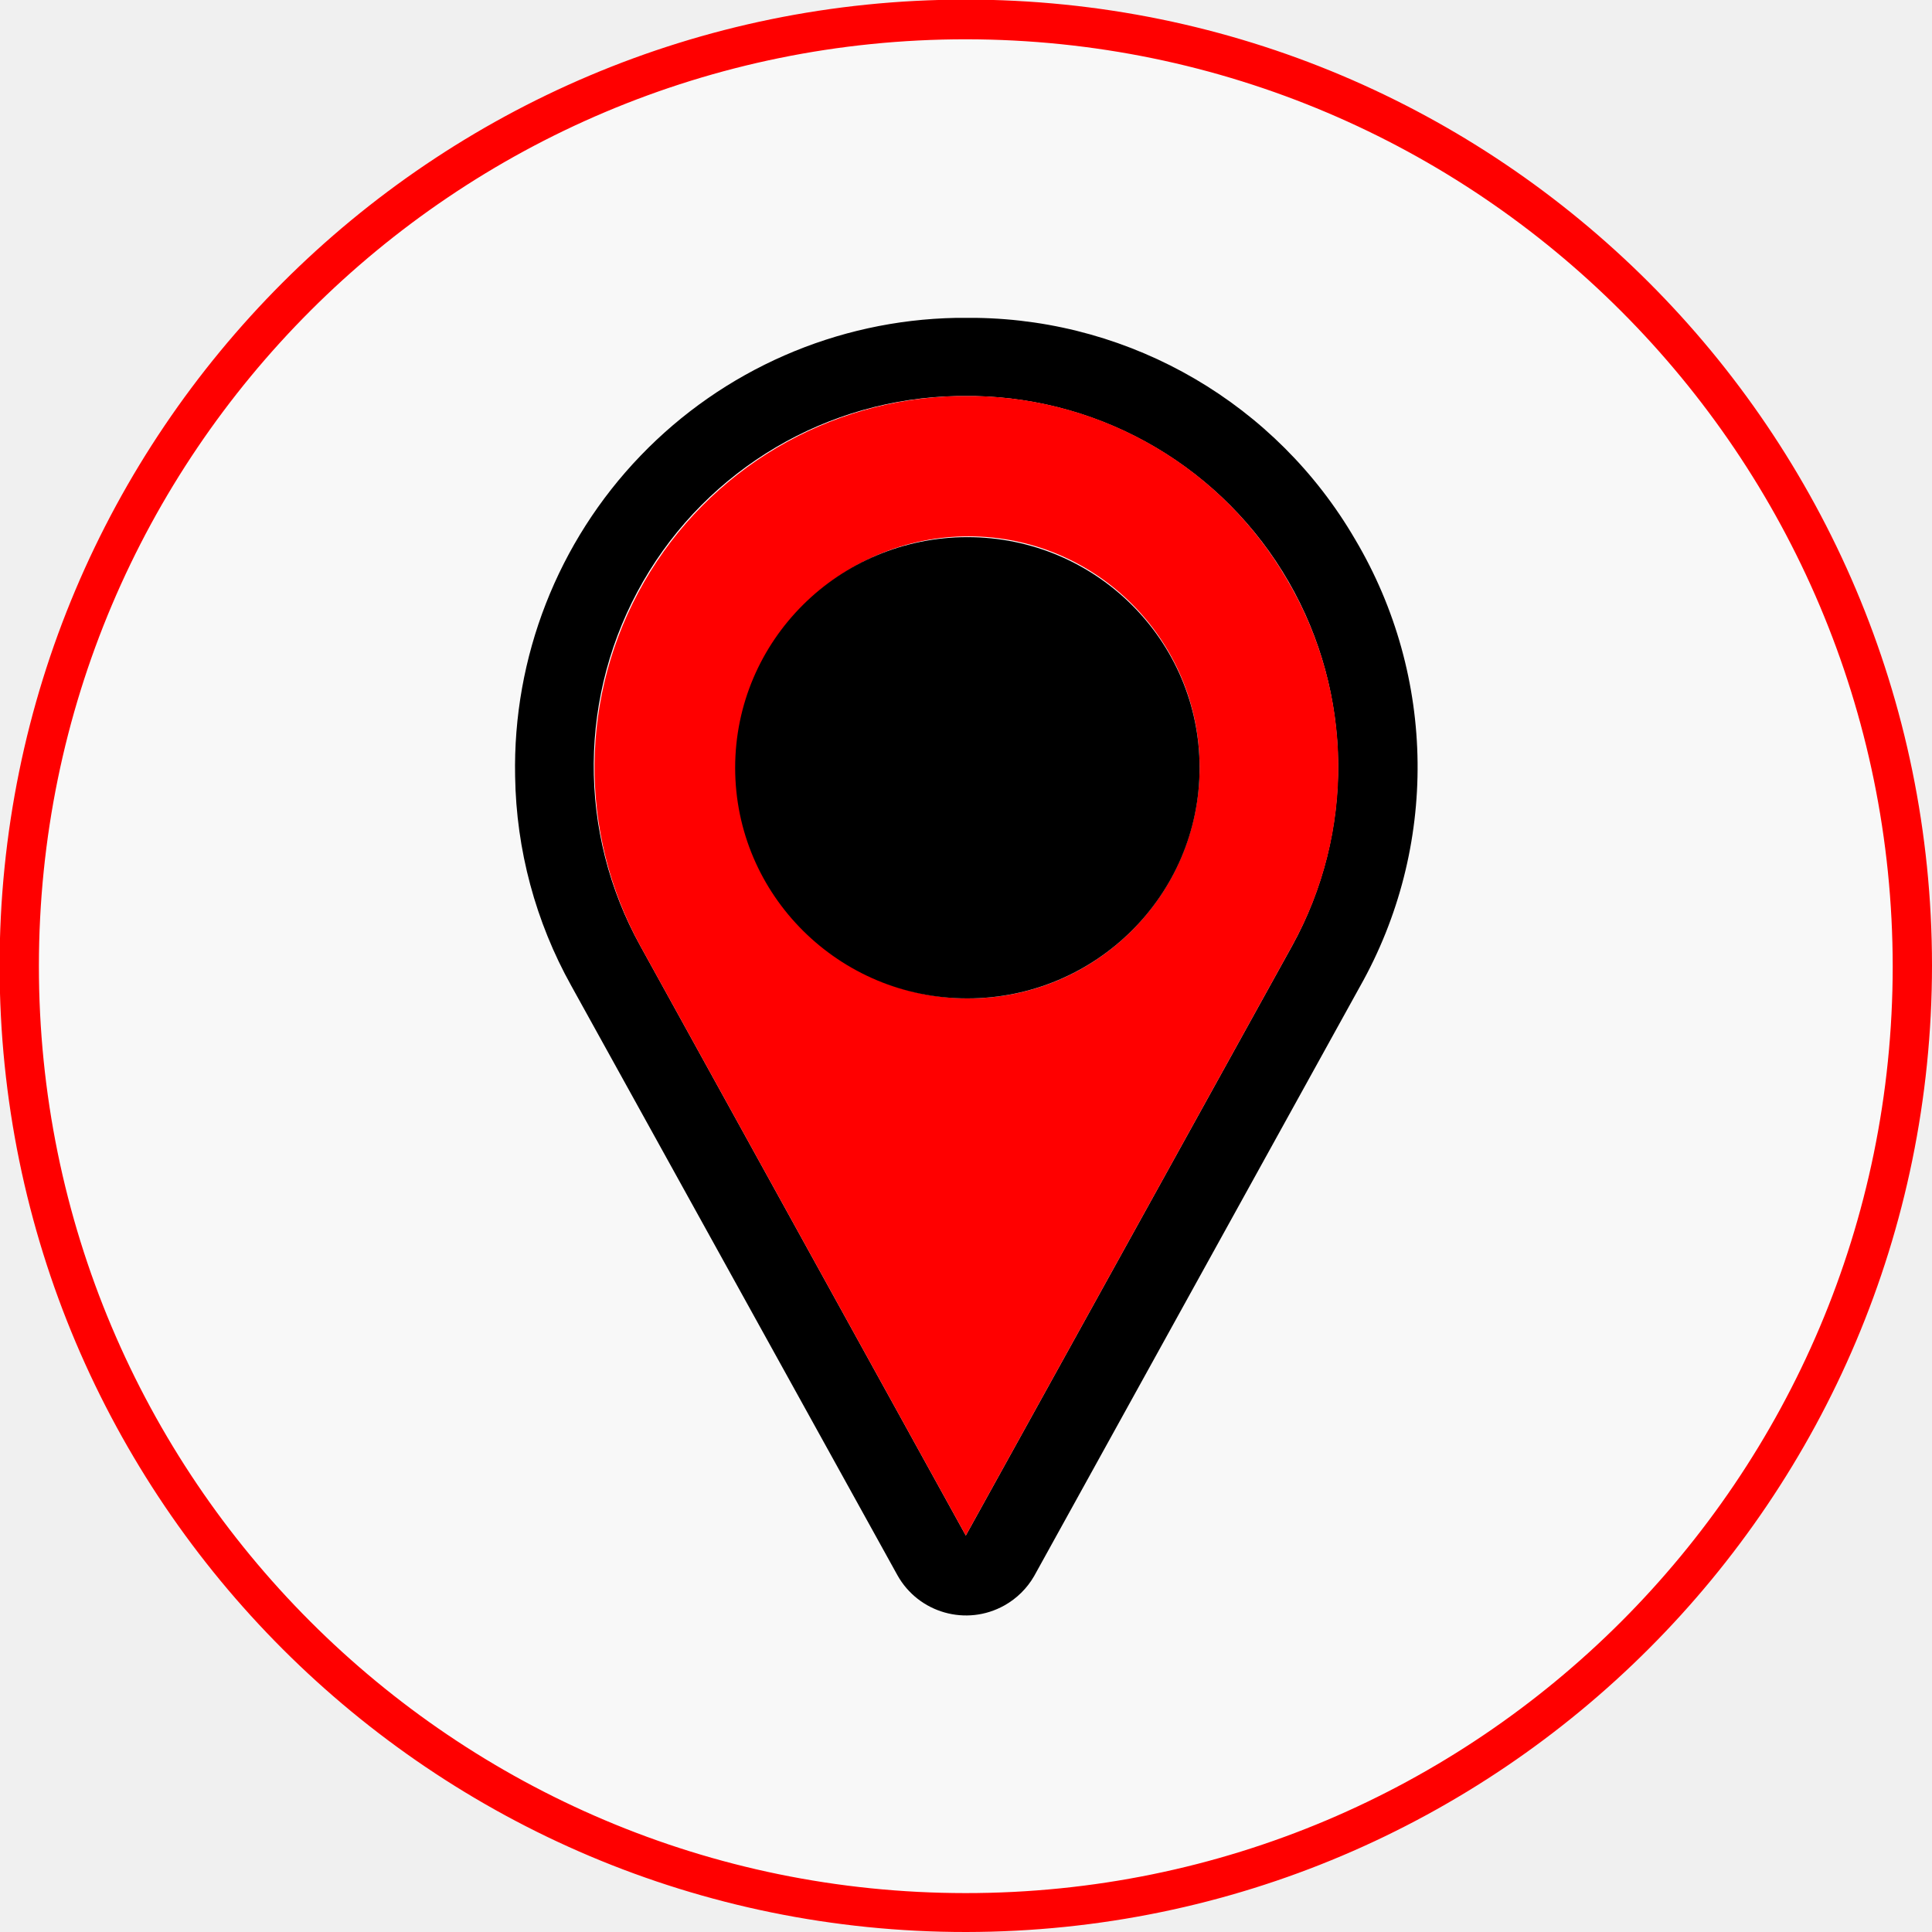
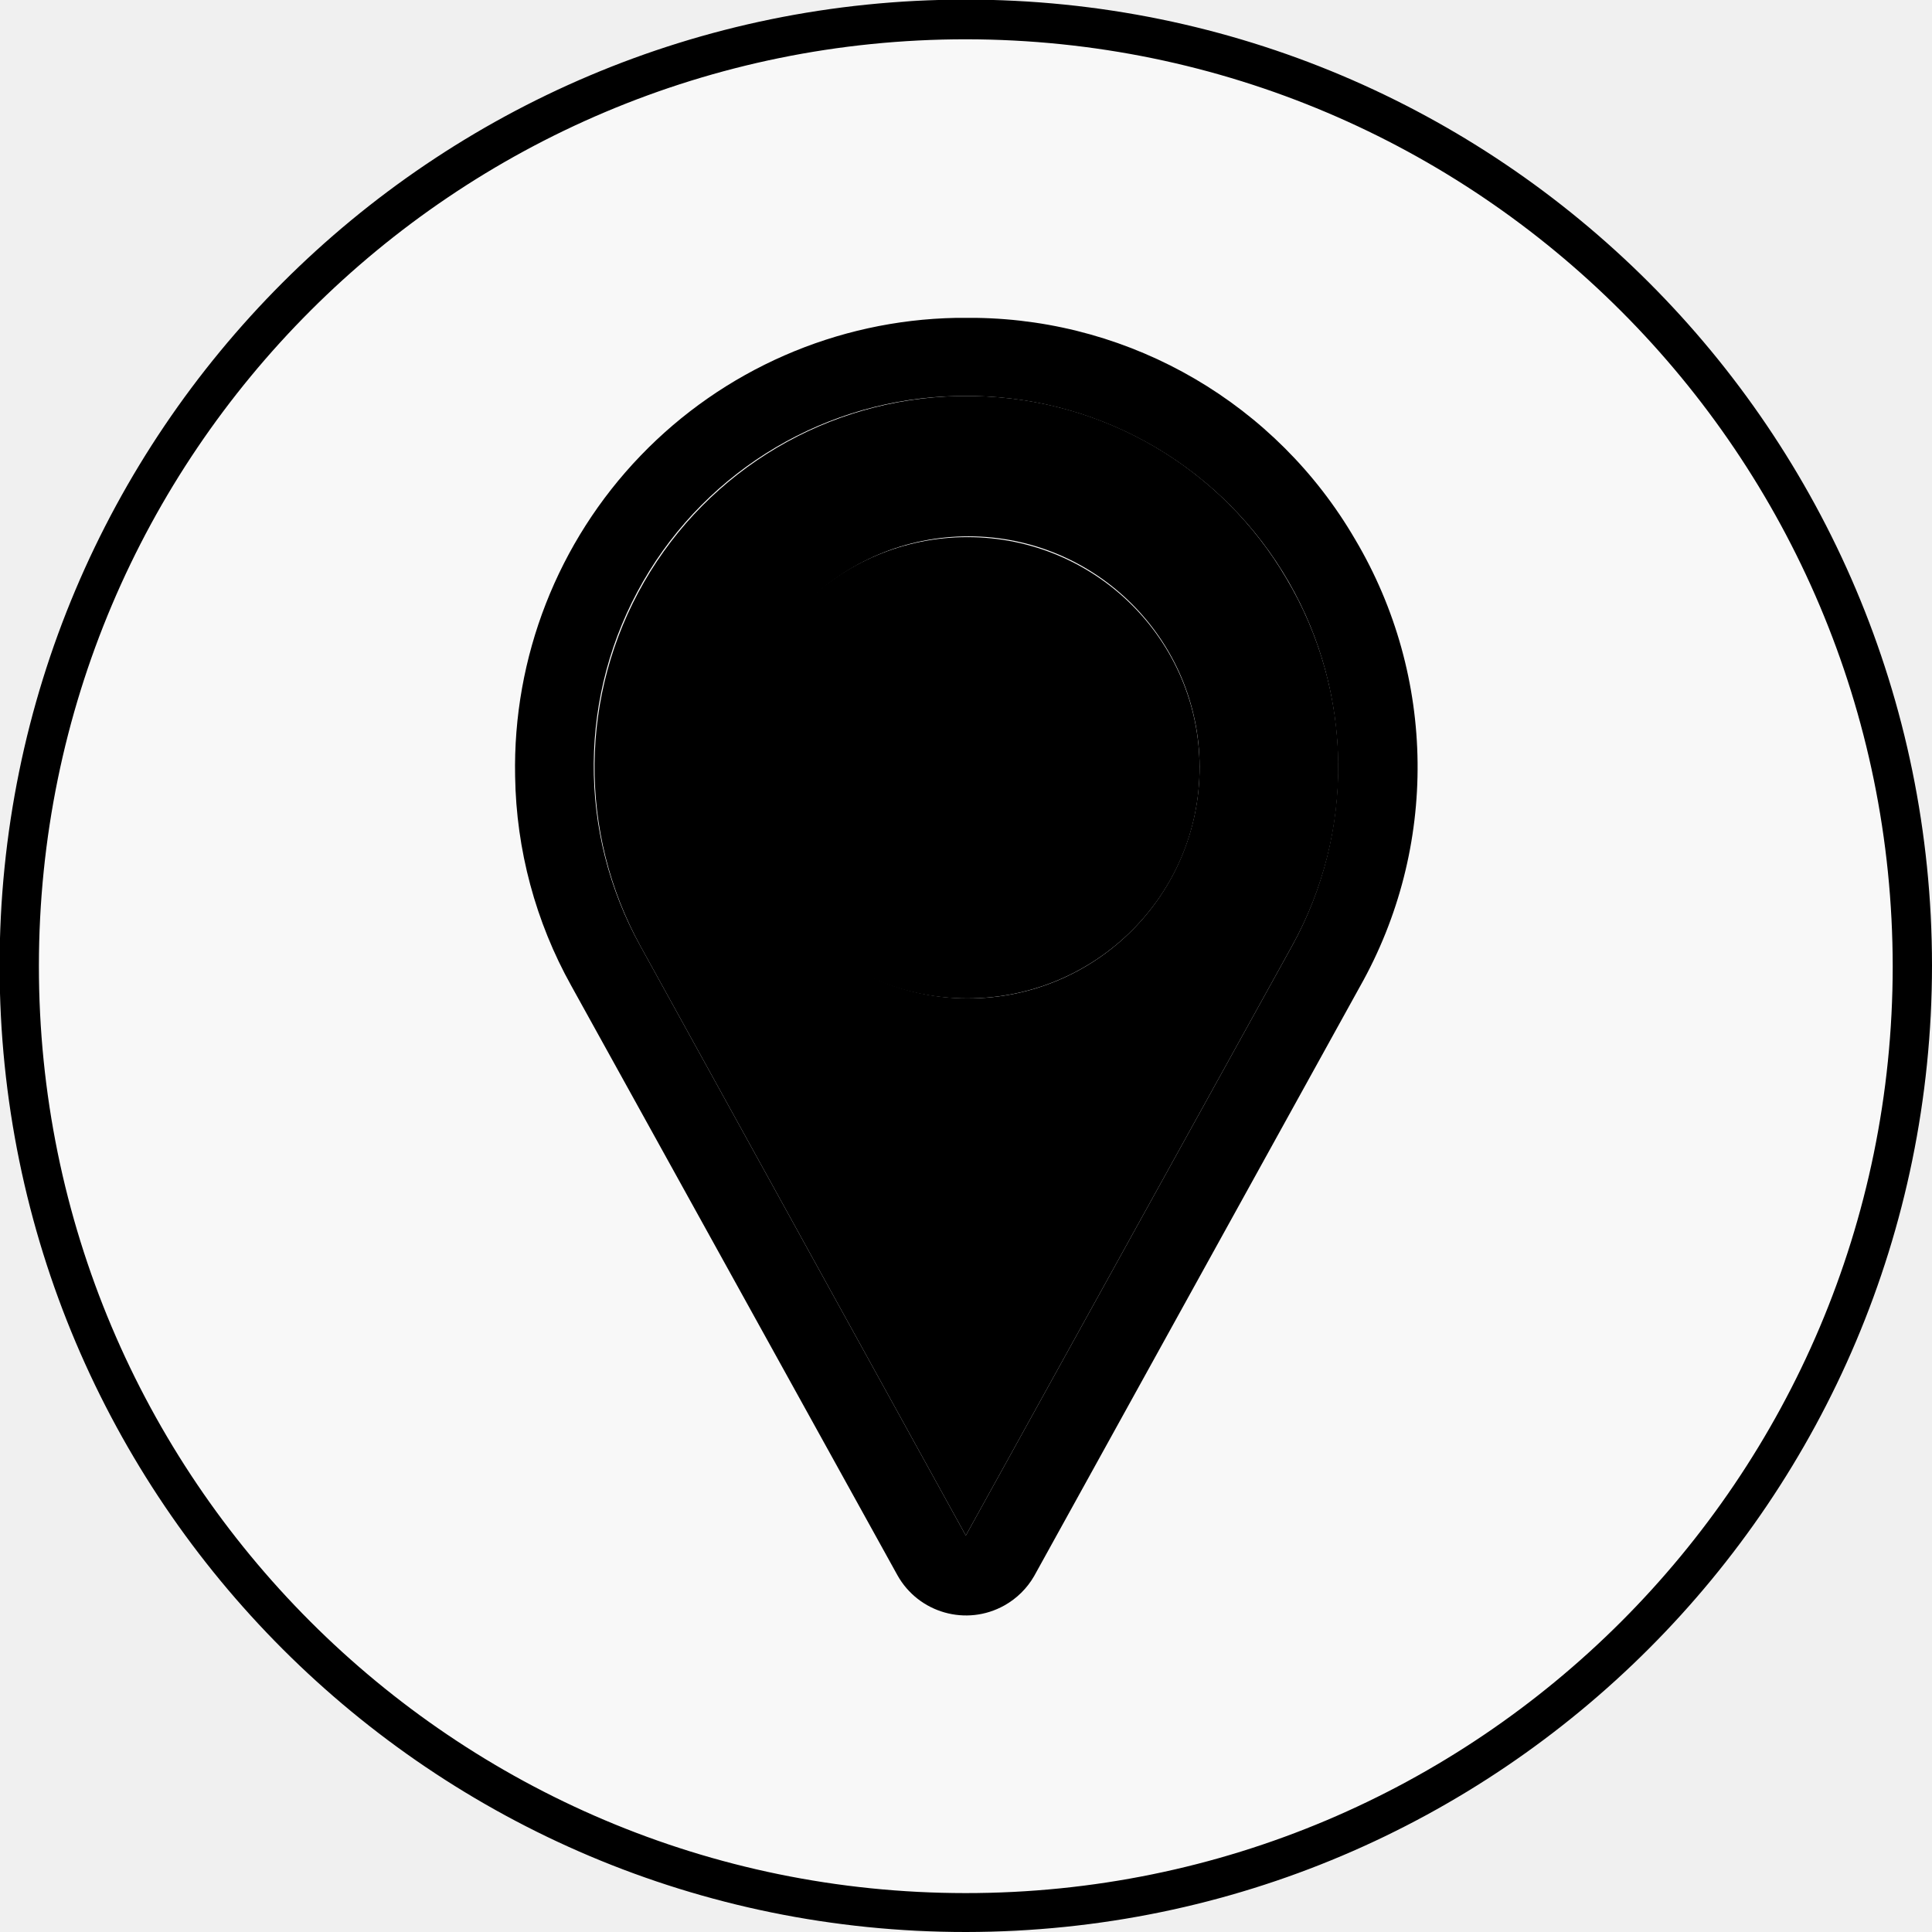
<svg xmlns="http://www.w3.org/2000/svg" viewBox="0 0 49.17 49.17">
  <g style="opacity:0.5">
    <circle cx="24.59" cy="24.59" r="24.09" style="fill:#fff" />
  </g>
-   <path d="M24.59,49.17a24.59,24.59,0,1,1,24.58-24.6v0A24.61,24.61,0,0,1,24.59,49.17ZM24.59,1A23.59,23.59,0,1,0,48.17,24.6h0A23.61,23.61,0,0,0,24.59,1Z" style="fill:red" />
+   <path d="M24.59,49.17a24.59,24.59,0,1,1,24.58-24.6v0A24.61,24.61,0,0,1,24.59,49.17ZM24.59,1A23.59,23.59,0,1,0,48.17,24.6h0A23.61,23.61,0,0,0,24.59,1Z" class="fl-mapviz-fill-red" />
  <path d="M34.49,13.73h0a11.35,11.35,0,0,0-9.64-5.64h-.52A11.44,11.44,0,0,0,13.11,19.76a11.3,11.3,0,0,0,1.43,5.33l8.3,15a2,2,0,0,0,2.72.77l0,0a2,2,0,0,0,.76-.75l8.29-15A11.36,11.36,0,0,0,34.49,13.73Zm-9.91-3.65h.23a9.44,9.44,0,0,1,8.07,14l-8.3,15-8.28-15a9.42,9.42,0,0,1,8.07-14Z" />
-   <path d="M32.75,14.74a9.39,9.39,0,0,0-7.94-4.66h-.44a9.45,9.45,0,0,0-8.07,14l8.28,15,8.3-15A9.38,9.38,0,0,0,32.75,14.74ZM24.62,25.41a5.88,5.88,0,1,1,5.91-5.89h0a5.89,5.89,0,0,1-5.89,5.89Z" style="fill:red" />
+   <path d="M32.75,14.74a9.39,9.39,0,0,0-7.94-4.66h-.44a9.45,9.45,0,0,0-8.07,14l8.28,15,8.3-15A9.38,9.38,0,0,0,32.75,14.74ZM24.62,25.41a5.88,5.88,0,1,1,5.91-5.89h0a5.89,5.89,0,0,1-5.89,5.89Z" class="fl-mapviz-fill-red" />
  <ellipse cx="24.62" cy="19.54" rx="5.91" ry="5.87" />
</svg>
